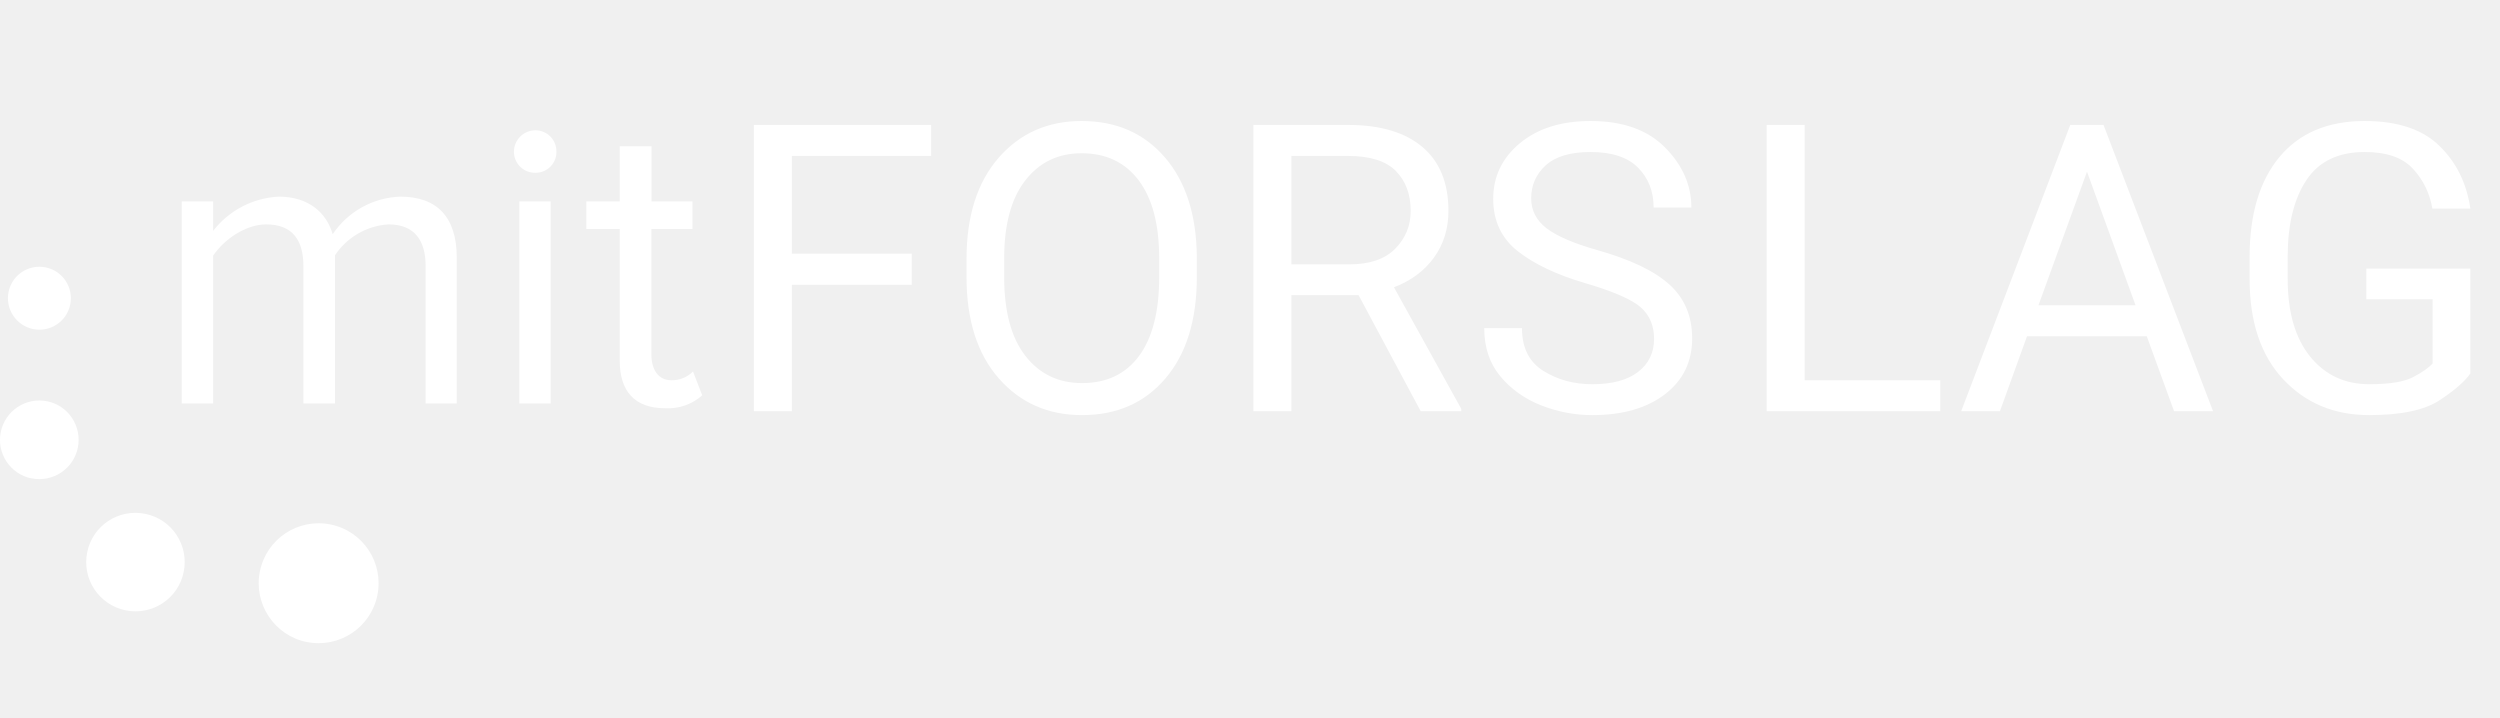
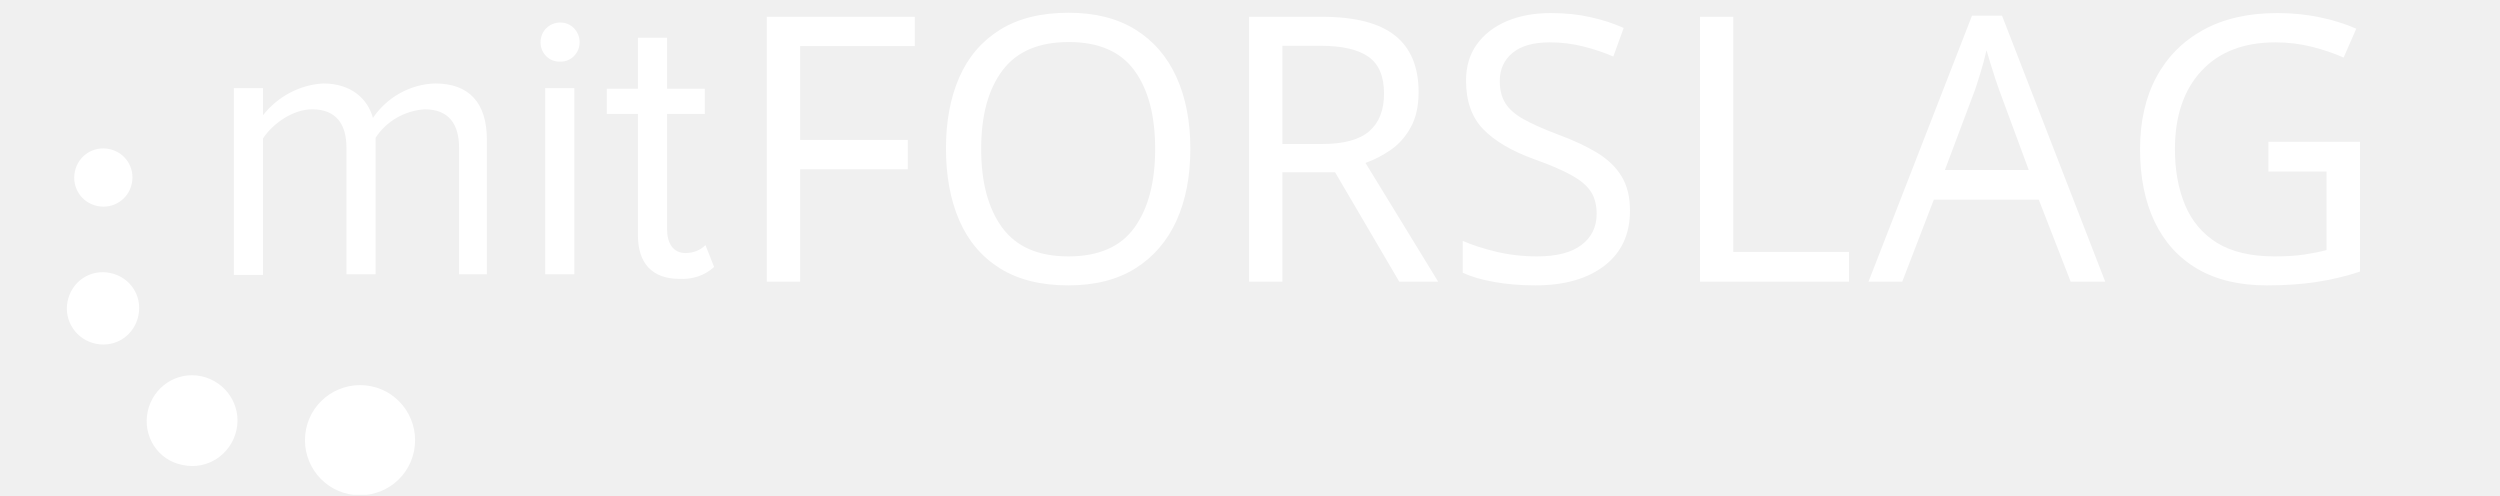
- <svg xmlns="http://www.w3.org/2000/svg" id="Lag_1" viewBox="0 0 347.72 99.73">
-   <defs>
-     <clipPath id="clippath">
-       <rect width="275.69" height="89.45" fill="none" />
+ <svg xmlns="http://www.w3.org/2000/svg" xmlns:xlink="http://www.w3.org/1999/xlink" version="1.1" id="Lag_1" x="0px" y="0px" viewBox="0 0 377.4 74.8" style="enable-background:new 0 0 377.4 74.8;" xml:space="preserve">
+   <style type="text/css">
+ 	.st0{fill:#FFFFFF;}
+ 	.st1{clip-path:url(#SVGID_00000173141380194997354710000001117577096767589046_);}
+ 	.st2{font-family:'ArialMT';}
+ 	.st3{font-size:56px;}
+ </style>
+   <path class="st0" d="M69.3,41.4V22.3c0-3.5-1.5-5.8-5.2-5.8c-3,0.2-5.8,1.8-7.4,4.3v20.6h-4.4V22.3c0-3.5-1.5-5.8-5.2-5.8  c-2.8,0-5.9,2.1-7.4,4.4v20.6h-4.4V13.3h4.4v4.1c2.2-2.8,5.5-4.6,9.1-4.8c4.2,0,6.7,2.3,7.5,5.2c2.1-3.1,5.6-5.1,9.4-5.2  c5.1,0,7.8,2.9,7.8,8.5v20.3C73.6,41.4,69.3,41.4,69.3,41.4z" />
+   <path class="st0" d="M81.6,6.4c0-1.7,1.3-3,3-3c1.6,0,2.9,1.3,2.9,3c0,0,0,0,0,0c0,1.6-1.3,2.9-2.8,2.9c0,0,0,0-0.1,0  C83,9.4,81.6,8.1,81.6,6.4C81.6,6.5,81.6,6.5,81.6,6.4z M82.3,41.4V13.3h4.4v28.1H82.3z" />
+   <path class="st0" d="M96.3,35.5V17.2h-4.7v-3.8h4.7V5.7h4.4v7.7h5.7v3.8h-5.7v17.4c0,2.1,0.9,3.6,2.8,3.6c1.1,0,2.2-0.4,3-1.2  l1.3,3.3c-1.4,1.3-3.3,1.9-5.2,1.8C98.4,42.1,96.3,39.7,96.3,35.5z" />
+   <g>
+     <defs>
+       <rect id="SVGID_1_" x="10.1" y="-14.7" width="275.7" height="89.4" />
+     </defs>
+     <clipPath id="SVGID_00000081649187691776033810000003013933274890342791_">
+       <use xlink:href="#SVGID_1_" style="overflow:visible;" />
    </clipPath>
-   </defs>
-   <path d="M59.2,56.12v-19.1c0-3.55-1.51-5.81-5.17-5.81-3.02,.19-5.77,1.78-7.44,4.3v20.61h-4.39v-19.1c0-3.55-1.46-5.81-5.18-5.81-2.84,0-5.87,2.09-7.38,4.36v20.55h-4.36V28.01h4.36v4.11c2.2-2.85,5.53-4.59,9.13-4.77,4.24,0,6.68,2.33,7.5,5.23,2.11-3.15,5.61-5.1,9.41-5.23,5.11,0,7.85,2.85,7.85,8.49v20.28h-4.33Z" fill="#fff" />
-   <path d="M71.48,21.12c0-1.66,1.34-3,3-3,1.62,.01,2.92,1.33,2.91,2.95,0,.02,0,.03,0,.05,.02,1.59-1.26,2.89-2.85,2.91-.02,0-.04,0-.06,0-1.61,.04-2.95-1.23-3-2.84,0-.02,0-.05,0-.07Zm.75,35V28.01h4.36v28.11h-4.36Z" fill="#fff" />
-   <path d="M86.2,50.21V31.85h-4.65v-3.84h4.65v-7.67h4.42v7.67h5.69v3.84h-5.71v17.43c0,2.09,.93,3.61,2.79,3.61,1.12,.02,2.21-.42,3-1.22l1.28,3.31c-1.41,1.27-3.28,1.91-5.17,1.8-4.23,0-6.3-2.38-6.3-6.57Z" fill="#fff" />
-   <g clip-path="url(#clippath)">
-     <g>
-       <path d="M42.66,89.29c4.51,.92,8.92-2,9.83-6.51,.92-4.51-2-8.92-6.51-9.83-4.51-.92-8.91,1.99-9.83,6.51-.92,4.51,2,8.92,6.51,9.84" fill="#fff" />
-       <path d="M17.47,84.89c3.71,.76,7.33-1.63,8.08-5.34,.76-3.71-1.63-7.33-5.34-8.08-3.71-.76-7.33,1.63-8.08,5.34,0,0,0,0,0,0-.76,3.71,1.63,7.32,5.34,8.08" fill="#fff" />
-       <path d="M4.39,66.53c2.96,.6,5.85-1.32,6.44-4.28s-1.32-5.85-4.28-6.44c-2.95-.59-5.83,1.31-6.44,4.27-.61,2.96,1.3,5.85,4.26,6.46,0,0,.01,0,.02,0" fill="#fff" />
-       <path d="M4.61,45.77c2.37,.48,4.68-1.05,5.16-3.42,.48-2.37-1.05-4.68-3.42-5.16-2.37-.48-4.68,1.05-5.16,3.41-.48,2.37,1.05,4.68,3.42,5.17" fill="#fff" />
+     <g style="clip-path:url(#SVGID_00000081649187691776033810000003013933274890342791_);">
+       <g>
+         <path class="st0" d="M52.7,74.6c4.5,0.9,8.9-2,9.8-6.5c0.9-4.5-2-8.9-6.5-9.8c-4.5-0.9-8.9,2-9.8,6.5     C45.3,69.3,48.2,73.7,52.7,74.6" />
+         <path class="st0" d="M27.6,70.2c3.7,0.8,7.3-1.6,8.1-5.3c0.8-3.7-1.6-7.3-5.3-8.1c-3.7-0.8-7.3,1.6-8.1,5.3l0,0     C21.5,65.8,23.8,69.5,27.6,70.2" />
+         <path class="st0" d="M14.5,51.9c3,0.6,5.8-1.3,6.4-4.3s-1.3-5.8-4.3-6.4c-3-0.6-5.8,1.3-6.4,4.3C9.6,48.4,11.5,51.3,14.5,51.9     C14.5,51.9,14.5,51.9,14.5,51.9" />
+         <path class="st0" d="M14.7,31.1c2.4,0.5,4.7-1,5.2-3.4c0.5-2.4-1-4.7-3.4-5.2s-4.7,1-5.2,3.4C10.8,28.3,12.3,30.6,14.7,31.1" />
+       </g>
    </g>
  </g>
-   <text transform="translate(100.23 57.19)" fill="#fff" font-family="Roboto-Black, Roboto" font-size="56">
-     <tspan x="0" y="0">FORS</tspan>
-     <tspan x="140.87" y="0" letter-spacing="0em">L</tspan>
-     <tspan x="171.75" y="0" letter-spacing="-.01em">A</tspan>
-     <tspan x="209.32" y="0">G</tspan>
-   </text>
+   <text transform="matrix(1 0 0 1 110.3199 42.5187)" class="st0 st2 st3">FORS</text>
+   <text transform="matrix(1 0 0 1 251.1899 42.5187)" class="st0 st2 st3">L</text>
+   <text transform="matrix(1 0 0 1 282.0699 42.5187)" class="st0 st2 st3">A</text>
+   <text transform="matrix(1 0 0 1 319.64 42.5187)" class="st0 st2 st3">G</text>
</svg>
